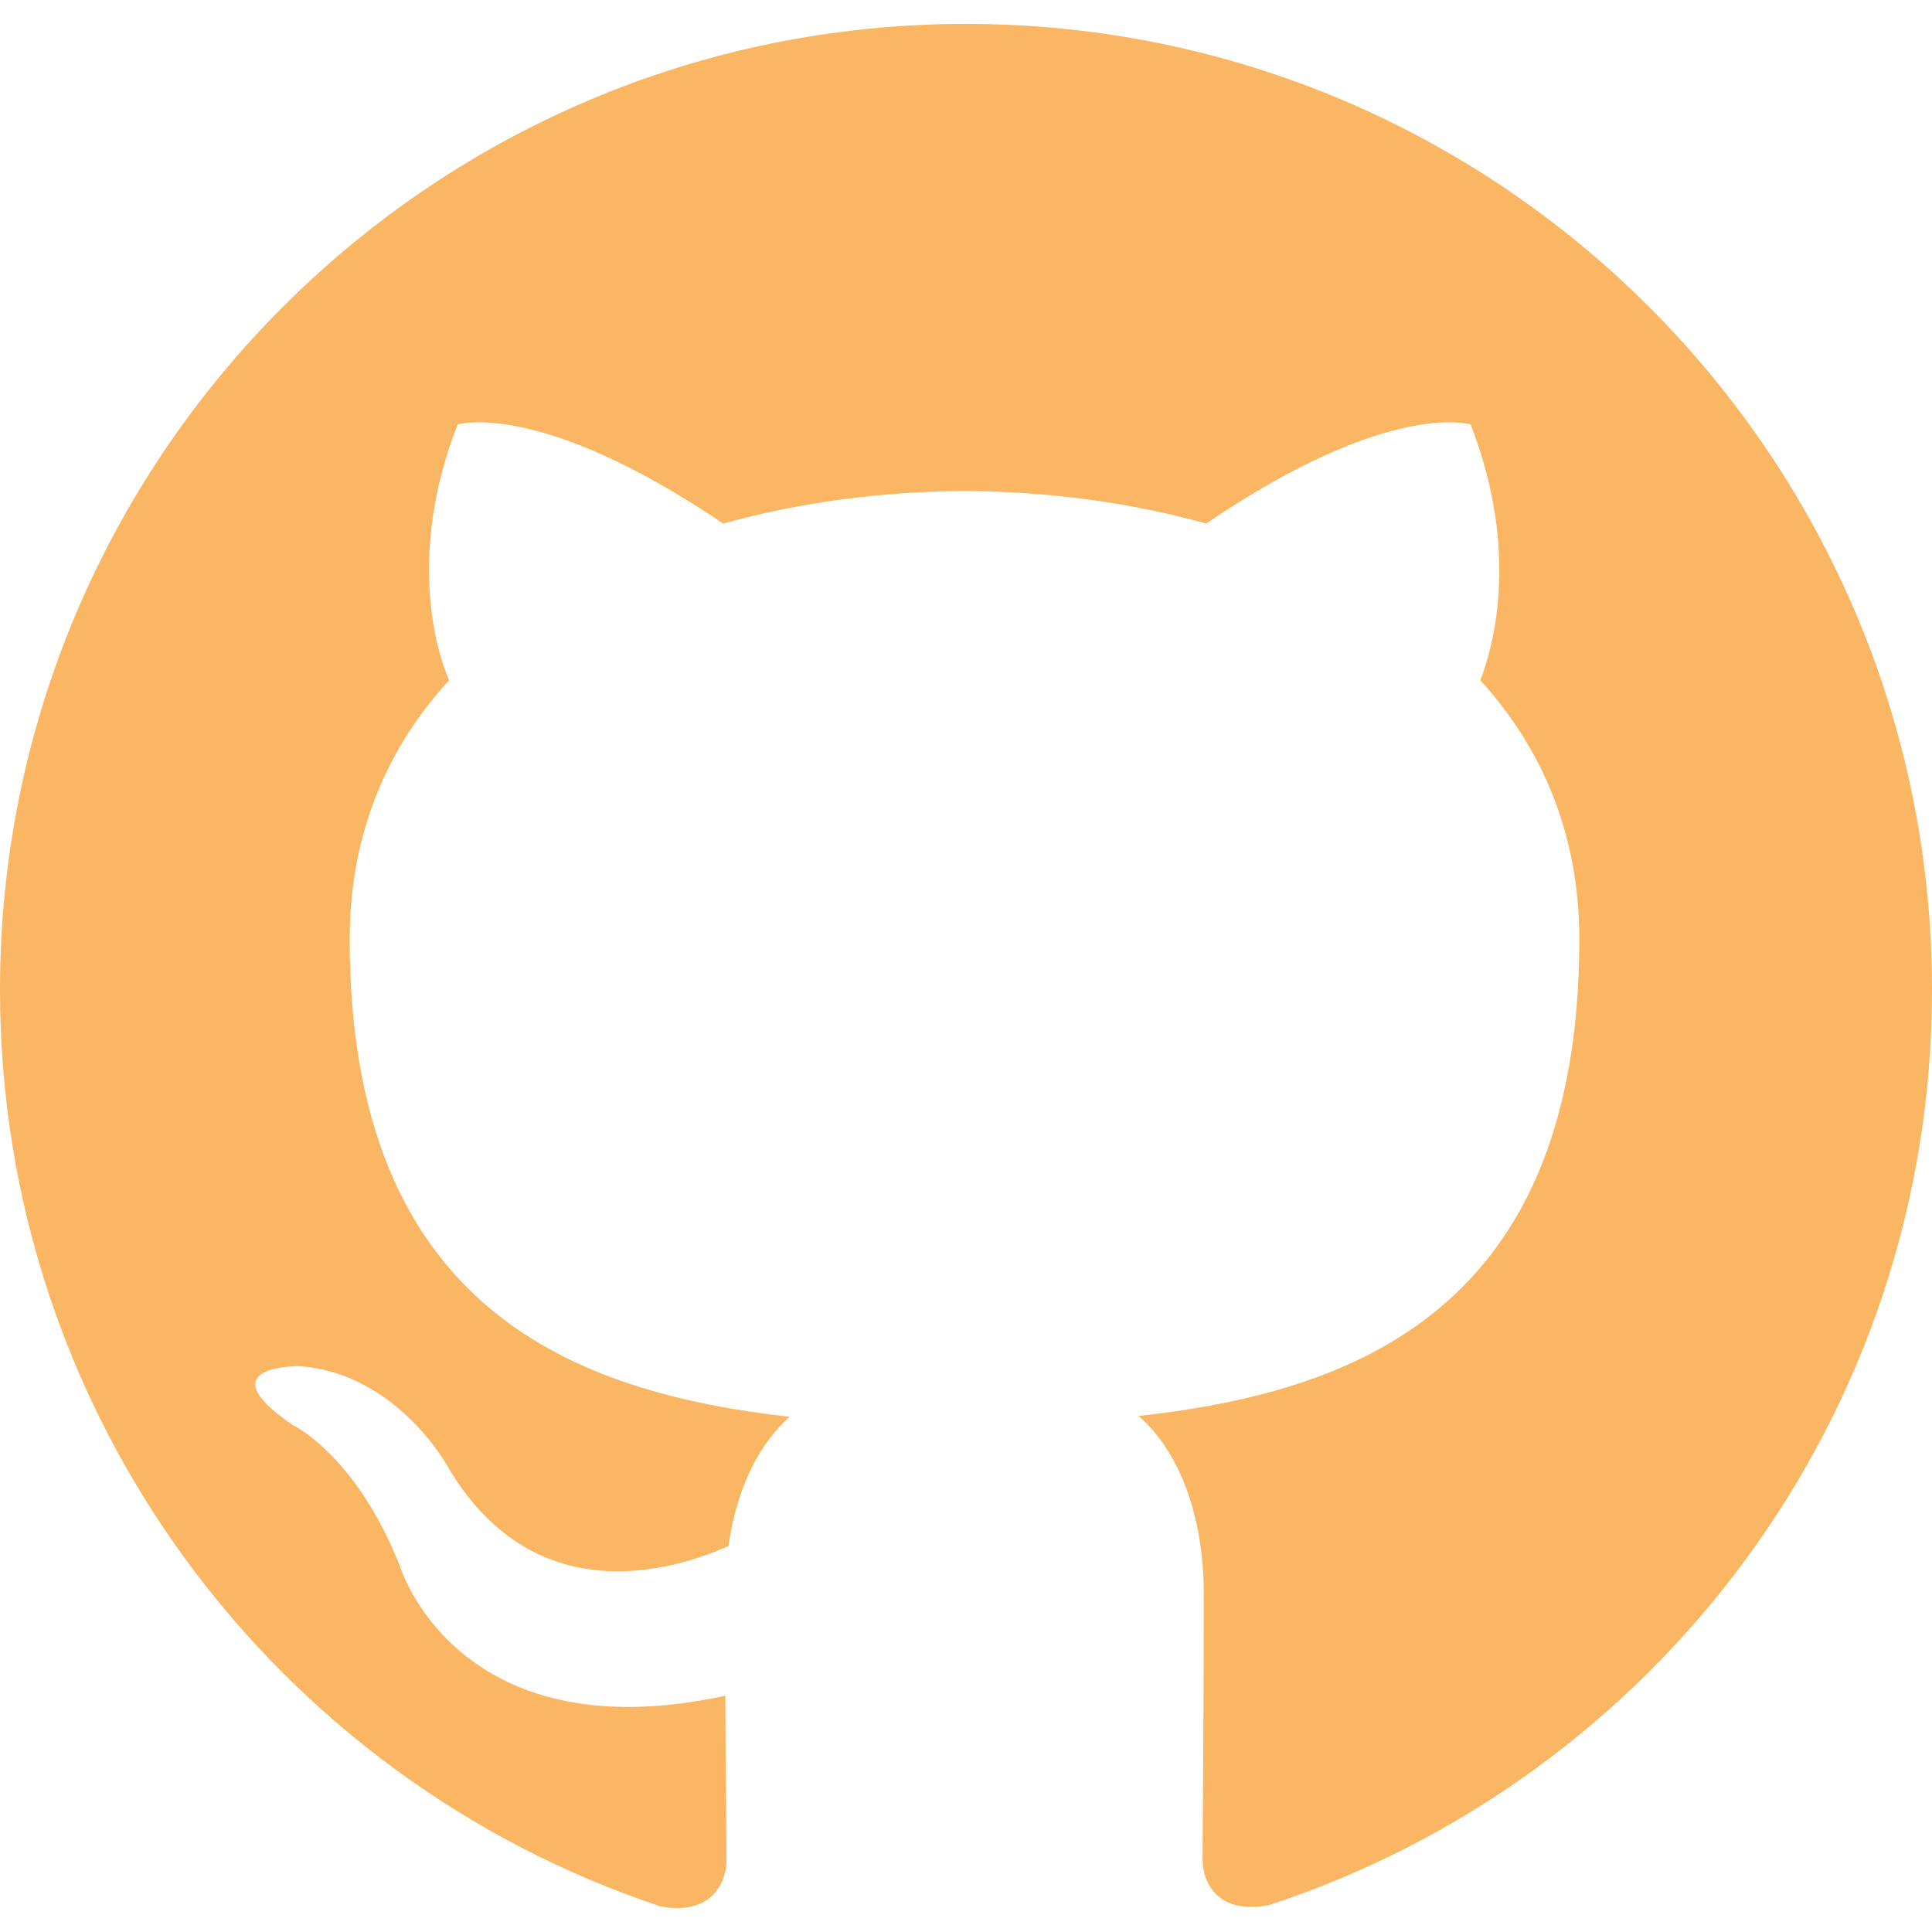
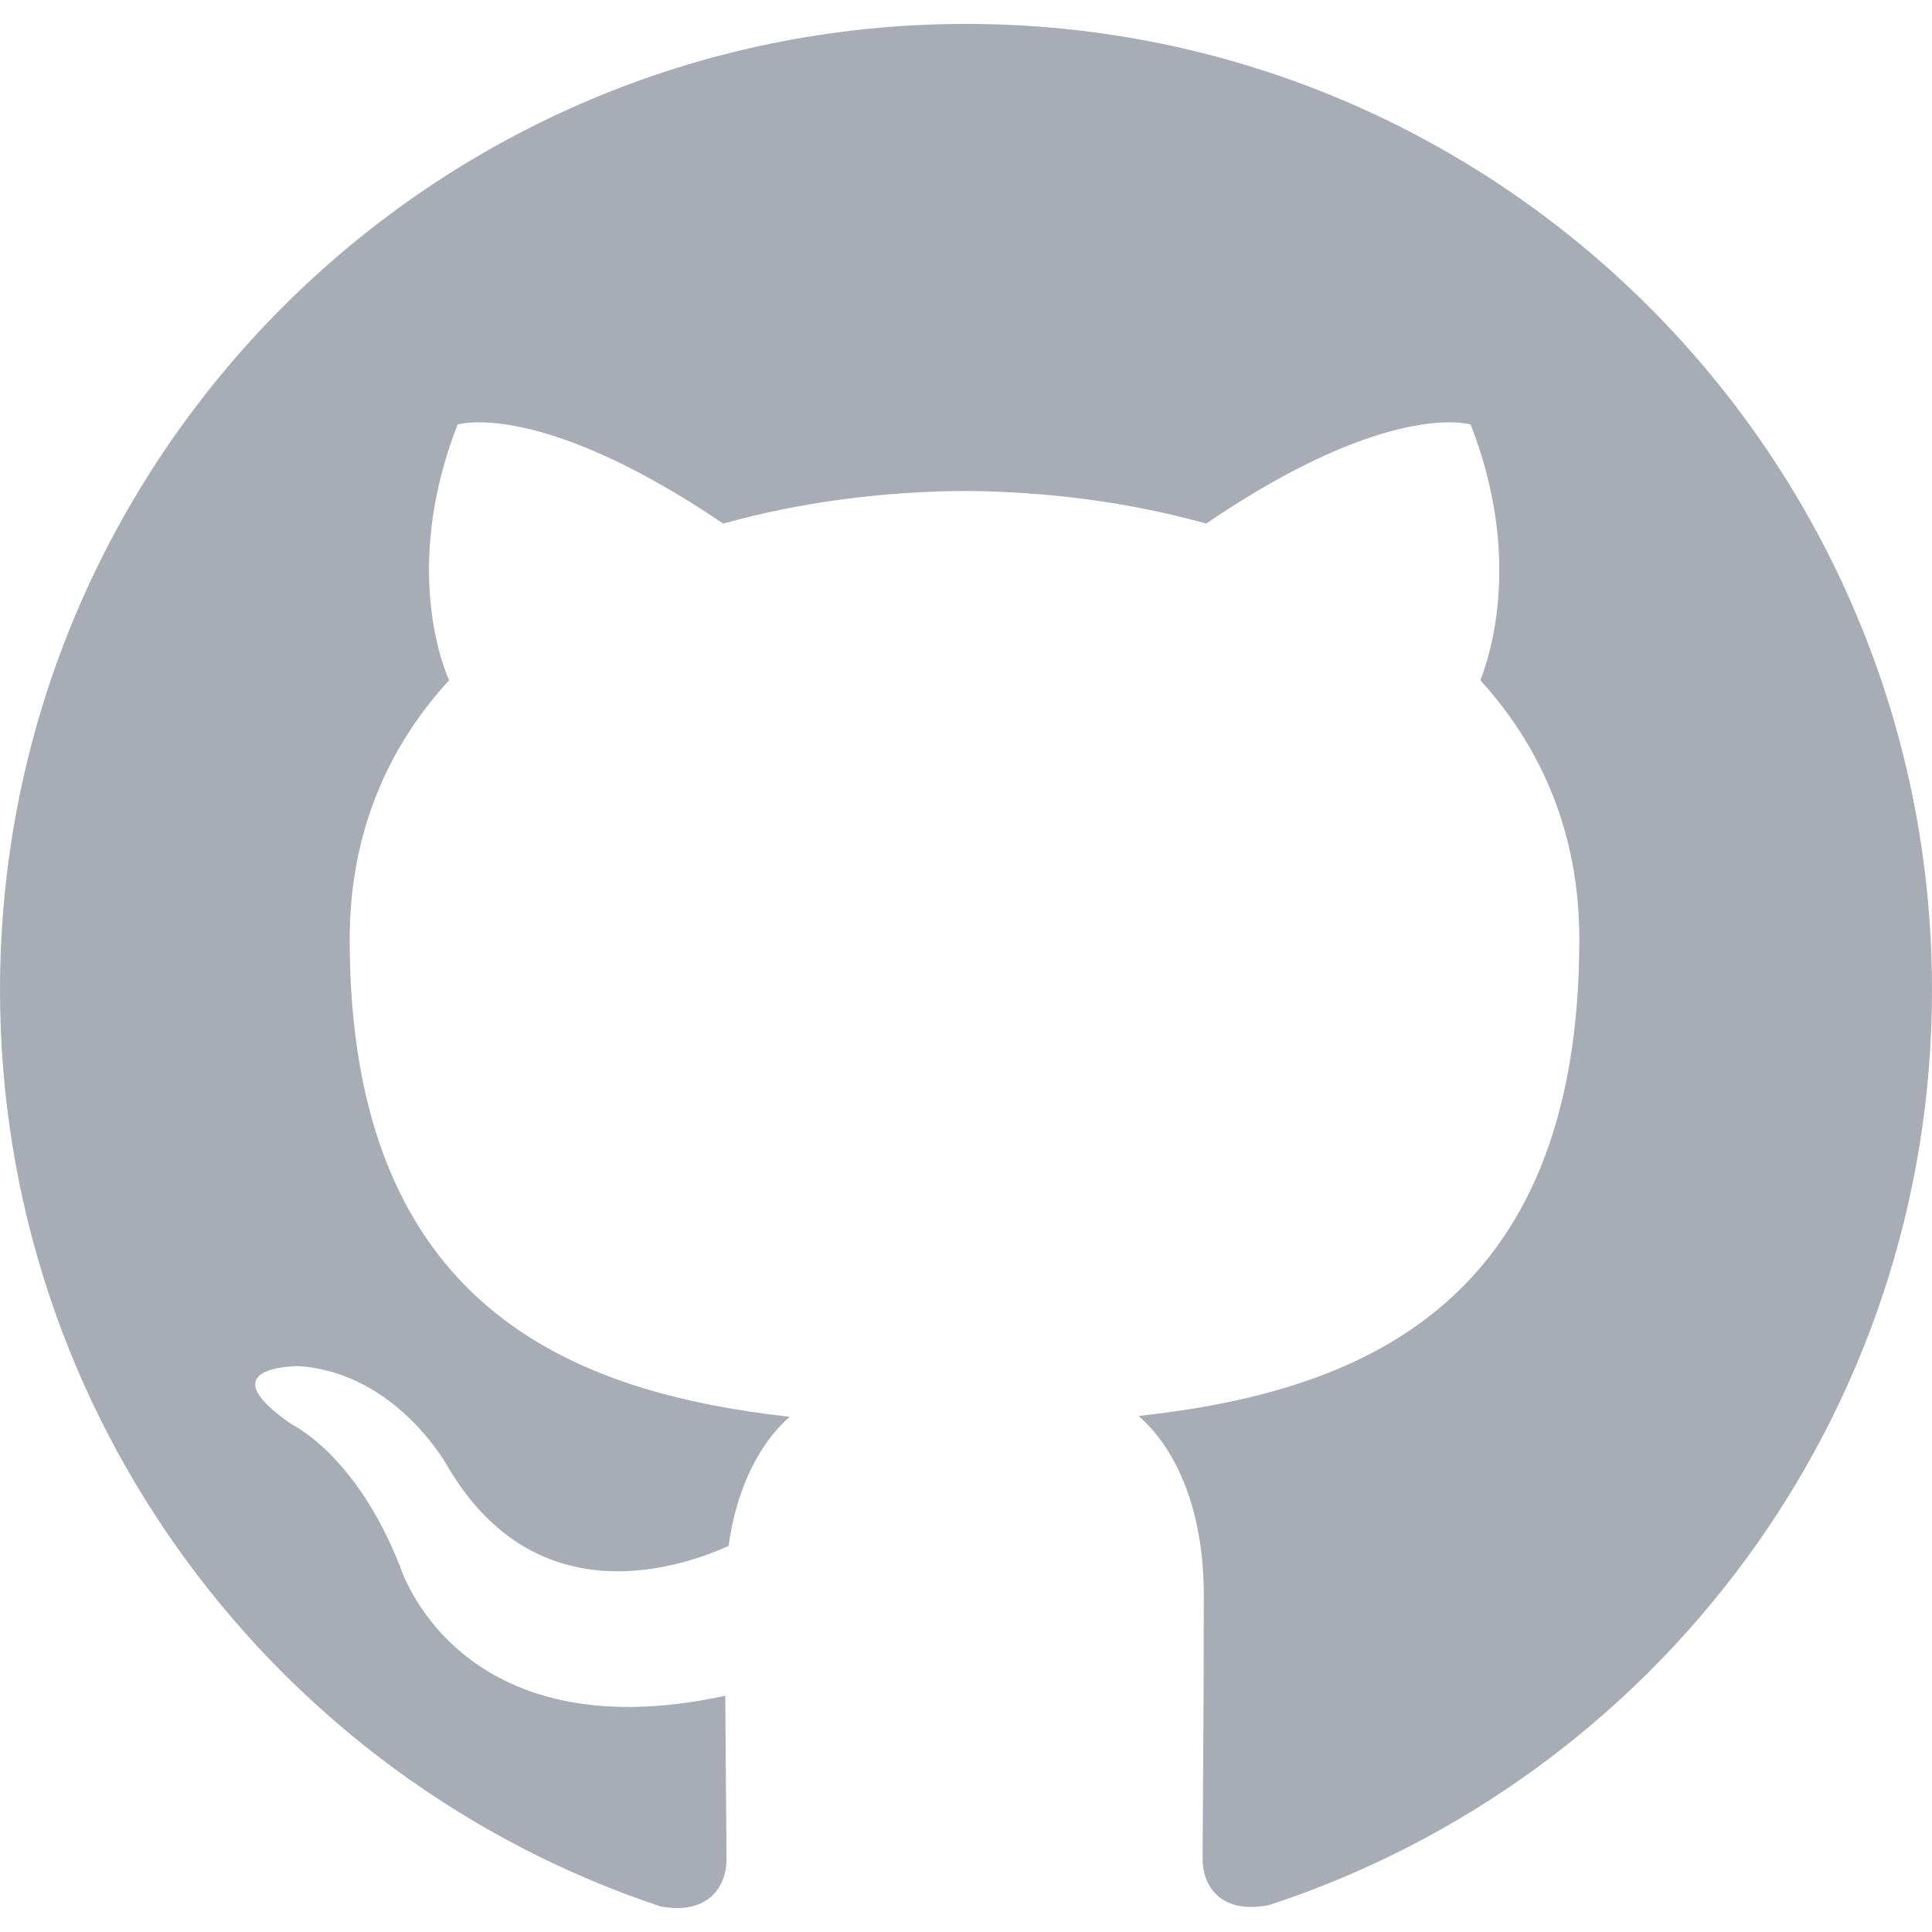
- <svg xmlns="http://www.w3.org/2000/svg" fill="#FAB662" role="img" viewBox="0 0 24 24">
+ <svg xmlns="http://www.w3.org/2000/svg" fill="#A8ADB5" role="img" viewBox="0 0 24 24">
  <path d="M12 .297c-6.63 0-12 5.373-12 12 0 5.303 3.438 9.8 8.205 11.385.6.113.82-.258.82-.577 0-.285-.01-1.04-.015-2.04-3.338.724-4.042-1.61-4.042-1.61C4.422 18.07 3.633 17.7 3.633 17.7c-1.087-.744.084-.729.084-.729 1.205.084 1.838 1.236 1.838 1.236 1.07 1.835 2.809 1.305 3.495.998.108-.776.417-1.305.76-1.605-2.665-.3-5.466-1.332-5.466-5.93 0-1.31.465-2.38 1.235-3.22-.135-.303-.54-1.523.105-3.176 0 0 1.005-.322 3.3 1.23.96-.267 1.98-.399 3-.405 1.02.006 2.04.138 3 .405 2.28-1.552 3.285-1.23 3.285-1.23.645 1.653.24 2.873.12 3.176.765.84 1.23 1.91 1.23 3.22 0 4.61-2.805 5.625-5.475 5.92.42.36.81 1.096.81 2.22 0 1.606-.015 2.896-.015 3.286 0 .315.21.69.825.57C20.565 22.092 24 17.592 24 12.297c0-6.627-5.373-12-12-12" />
</svg>
